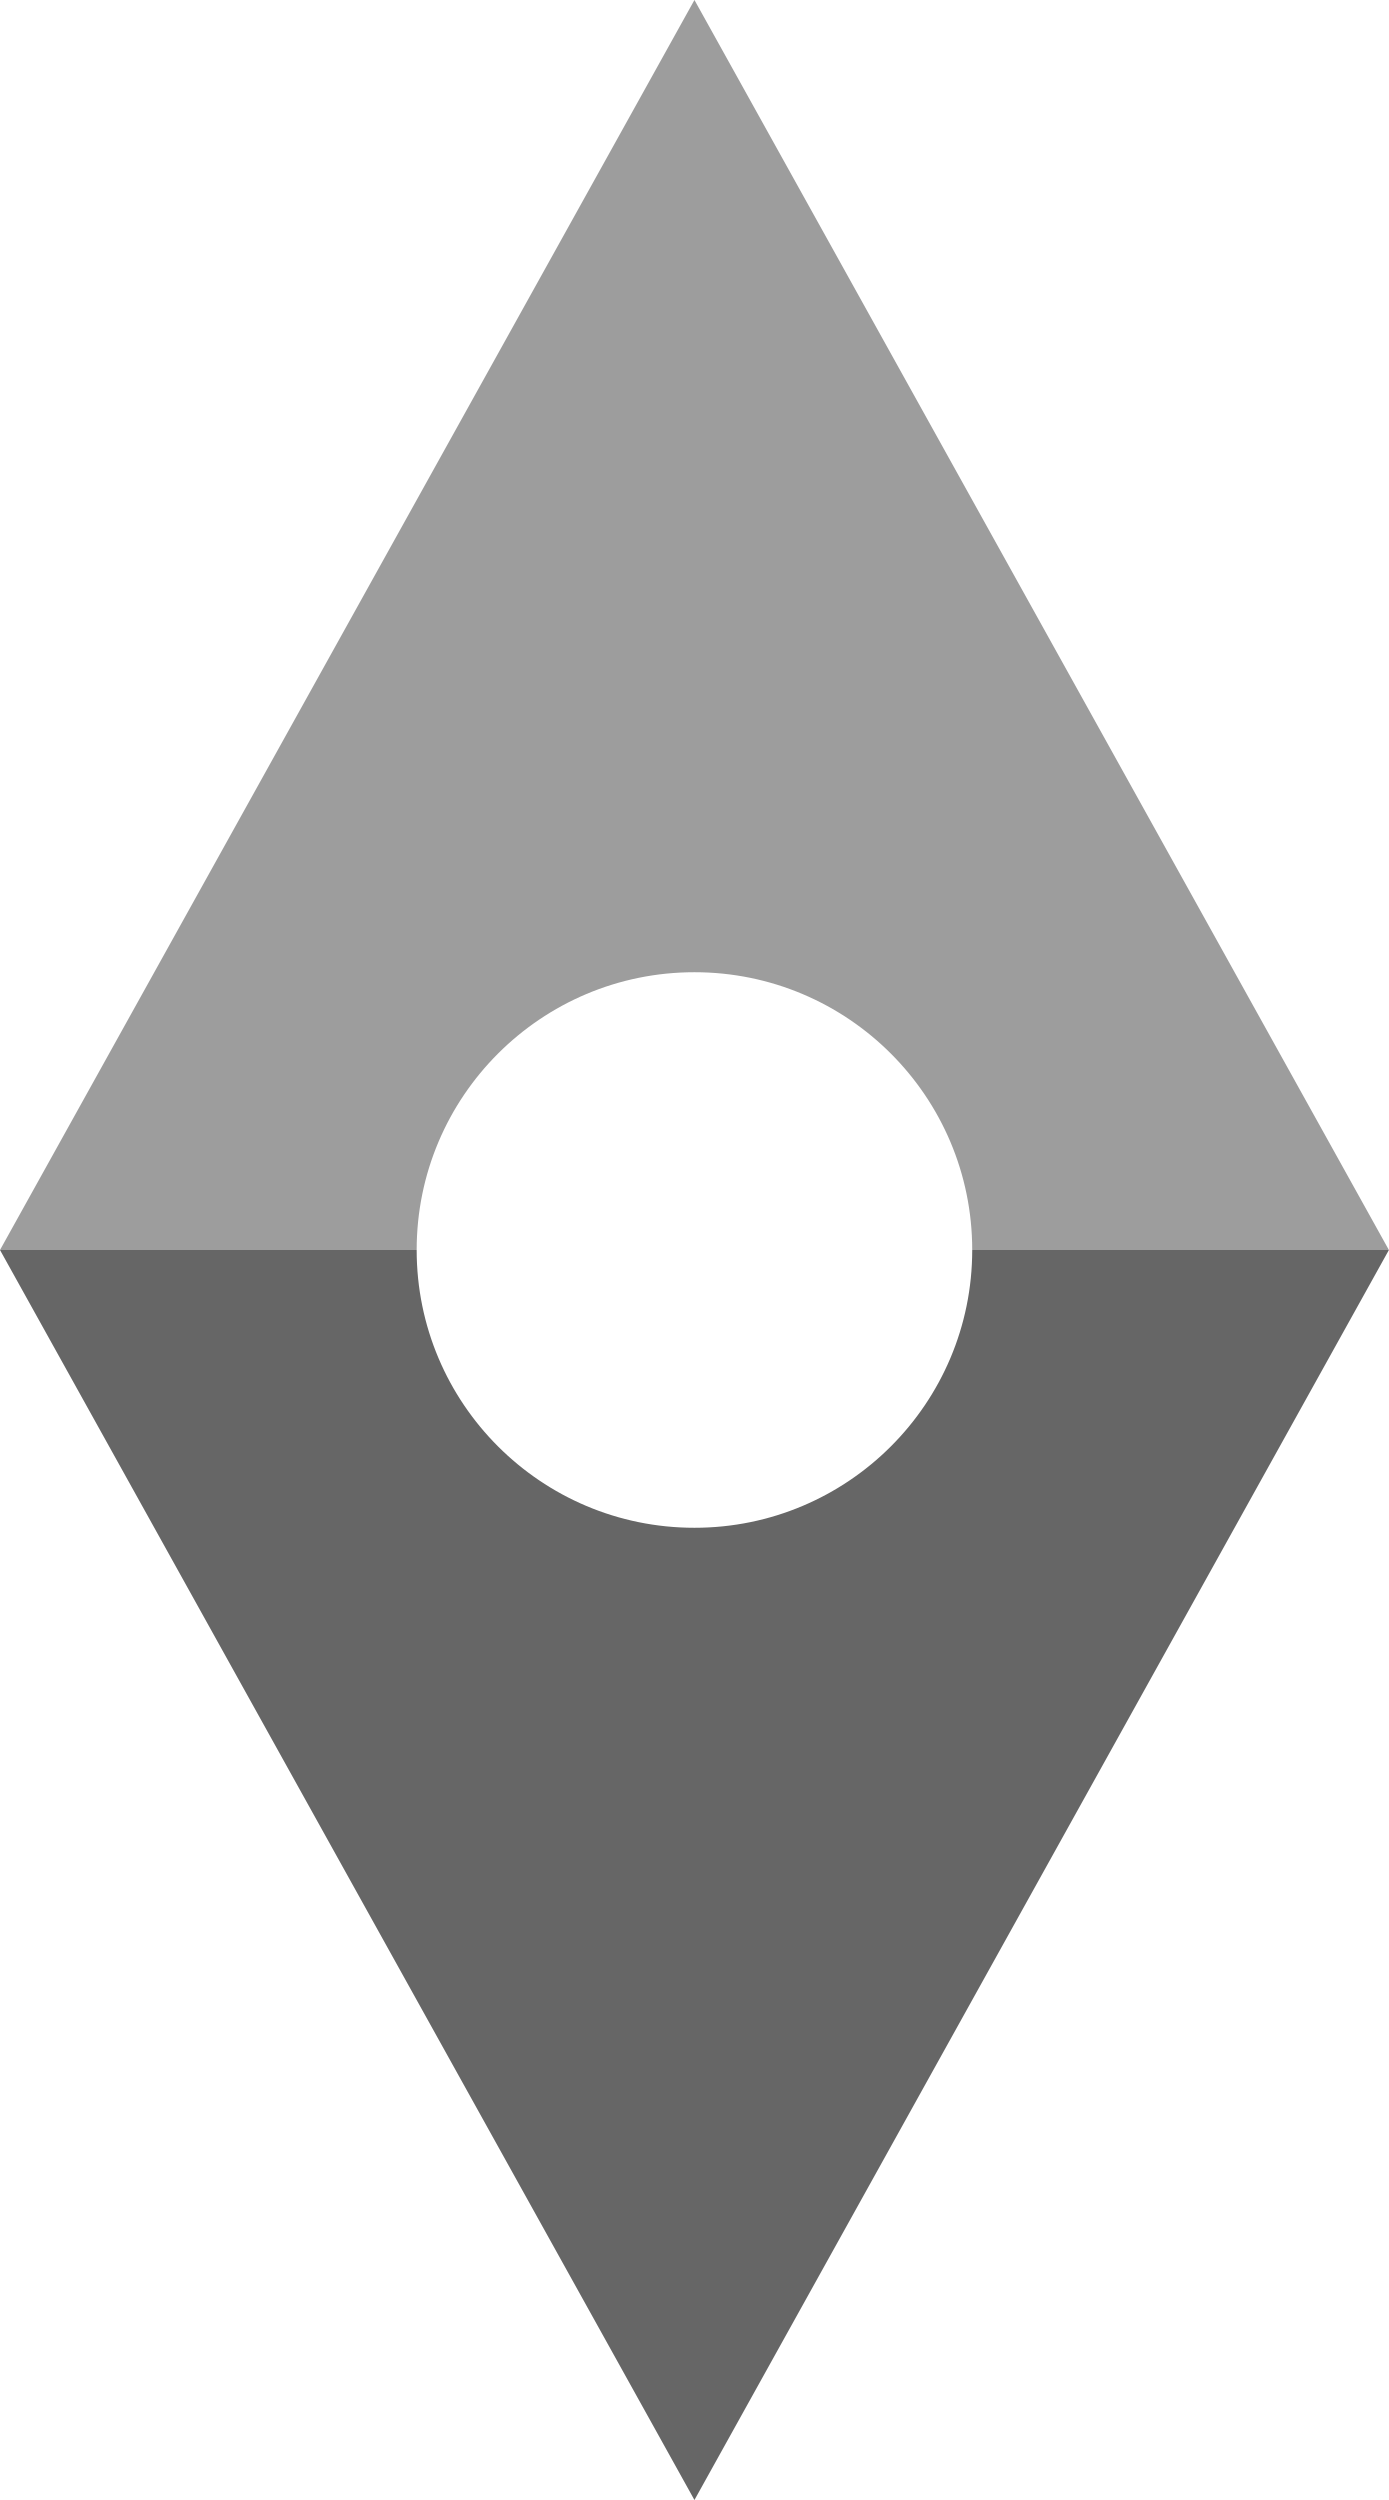
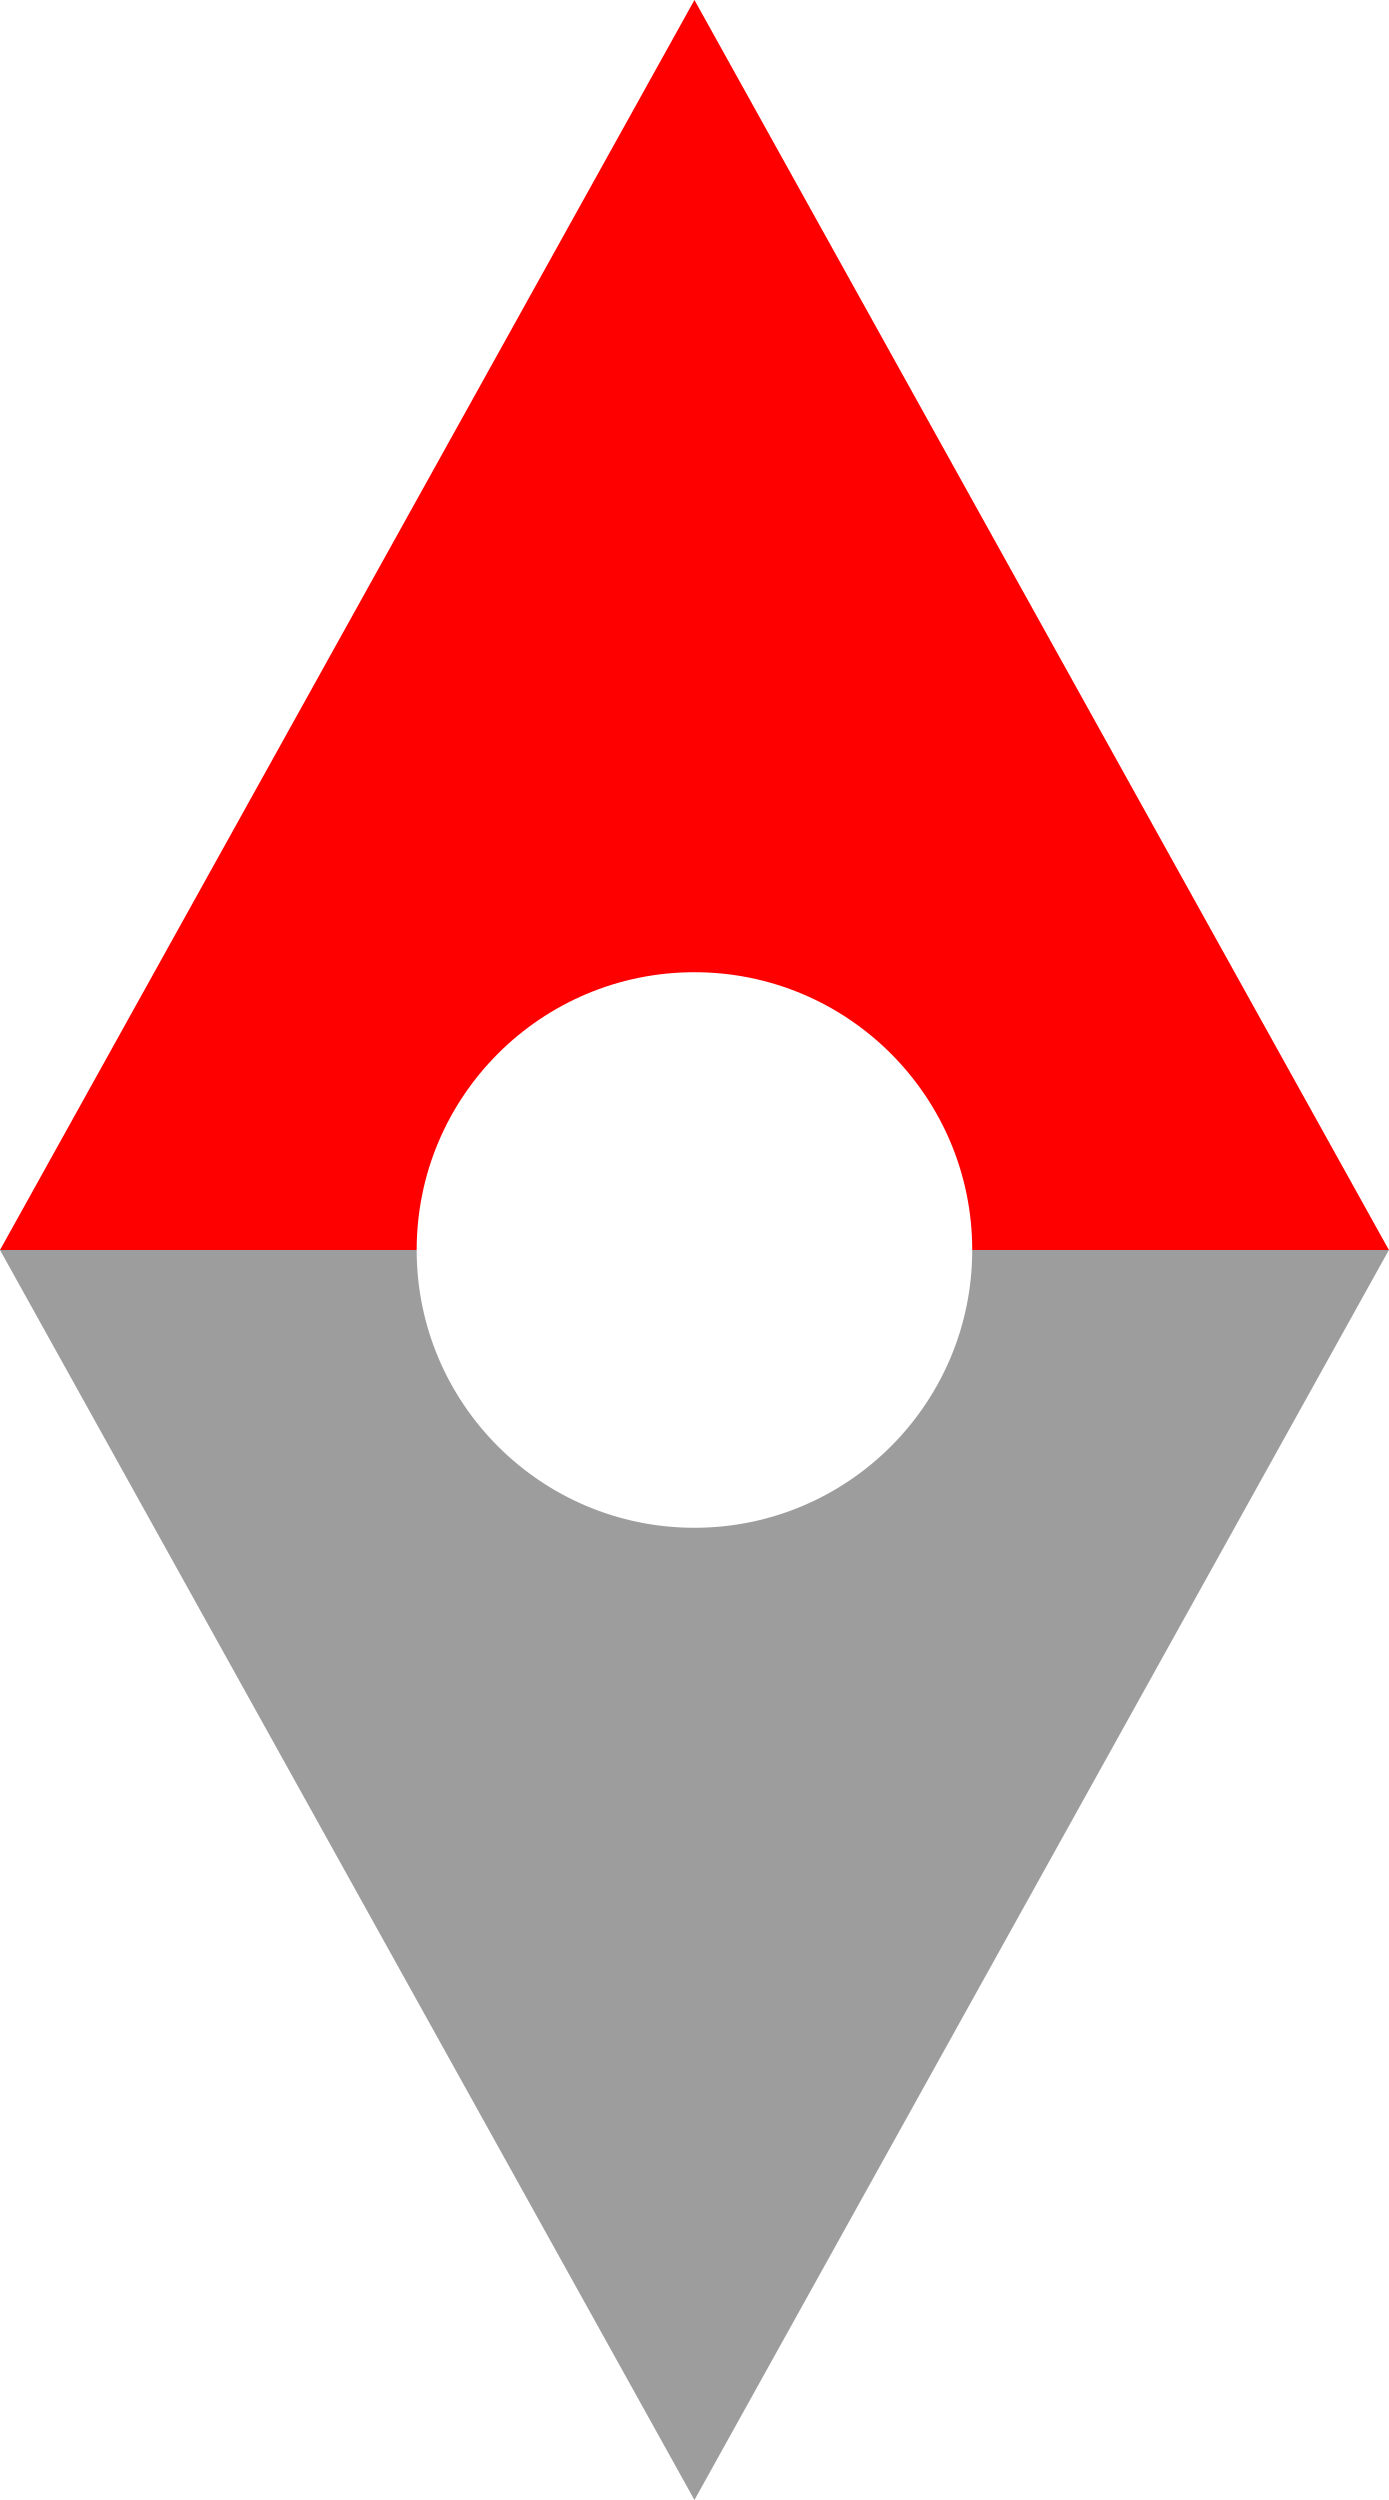
- <svg xmlns="http://www.w3.org/2000/svg" width="10" height="18" viewBox="0 0 10 18">
-   <path d="M3,9H0L5,0l5,9H7A2,2,0,0,0,3,9H3Z" fill="#9d9d9d" />
-   <path d="M5,11v0L0,2H3A2,2,0,0,0,7,2h3L5,11Z" transform="translate(0 7)" fill="#666" />
+ <svg xmlns="http://www.w3.org/2000/svg" id="指南针10x18" width="10" height="18" viewBox="0 0 10 18">
+   <path id="路径_1" data-name="路径 1" d="M3,9H0L5,0l5,9H7A2,2,0,0,0,3,9Z" fill="red" />
+   <path id="路径_2" data-name="路径 2" d="M5,11H5L0,2H3A2,2,0,1,0,7,2h3Z" transform="translate(0 7)" fill="#9d9d9d" />
</svg>
